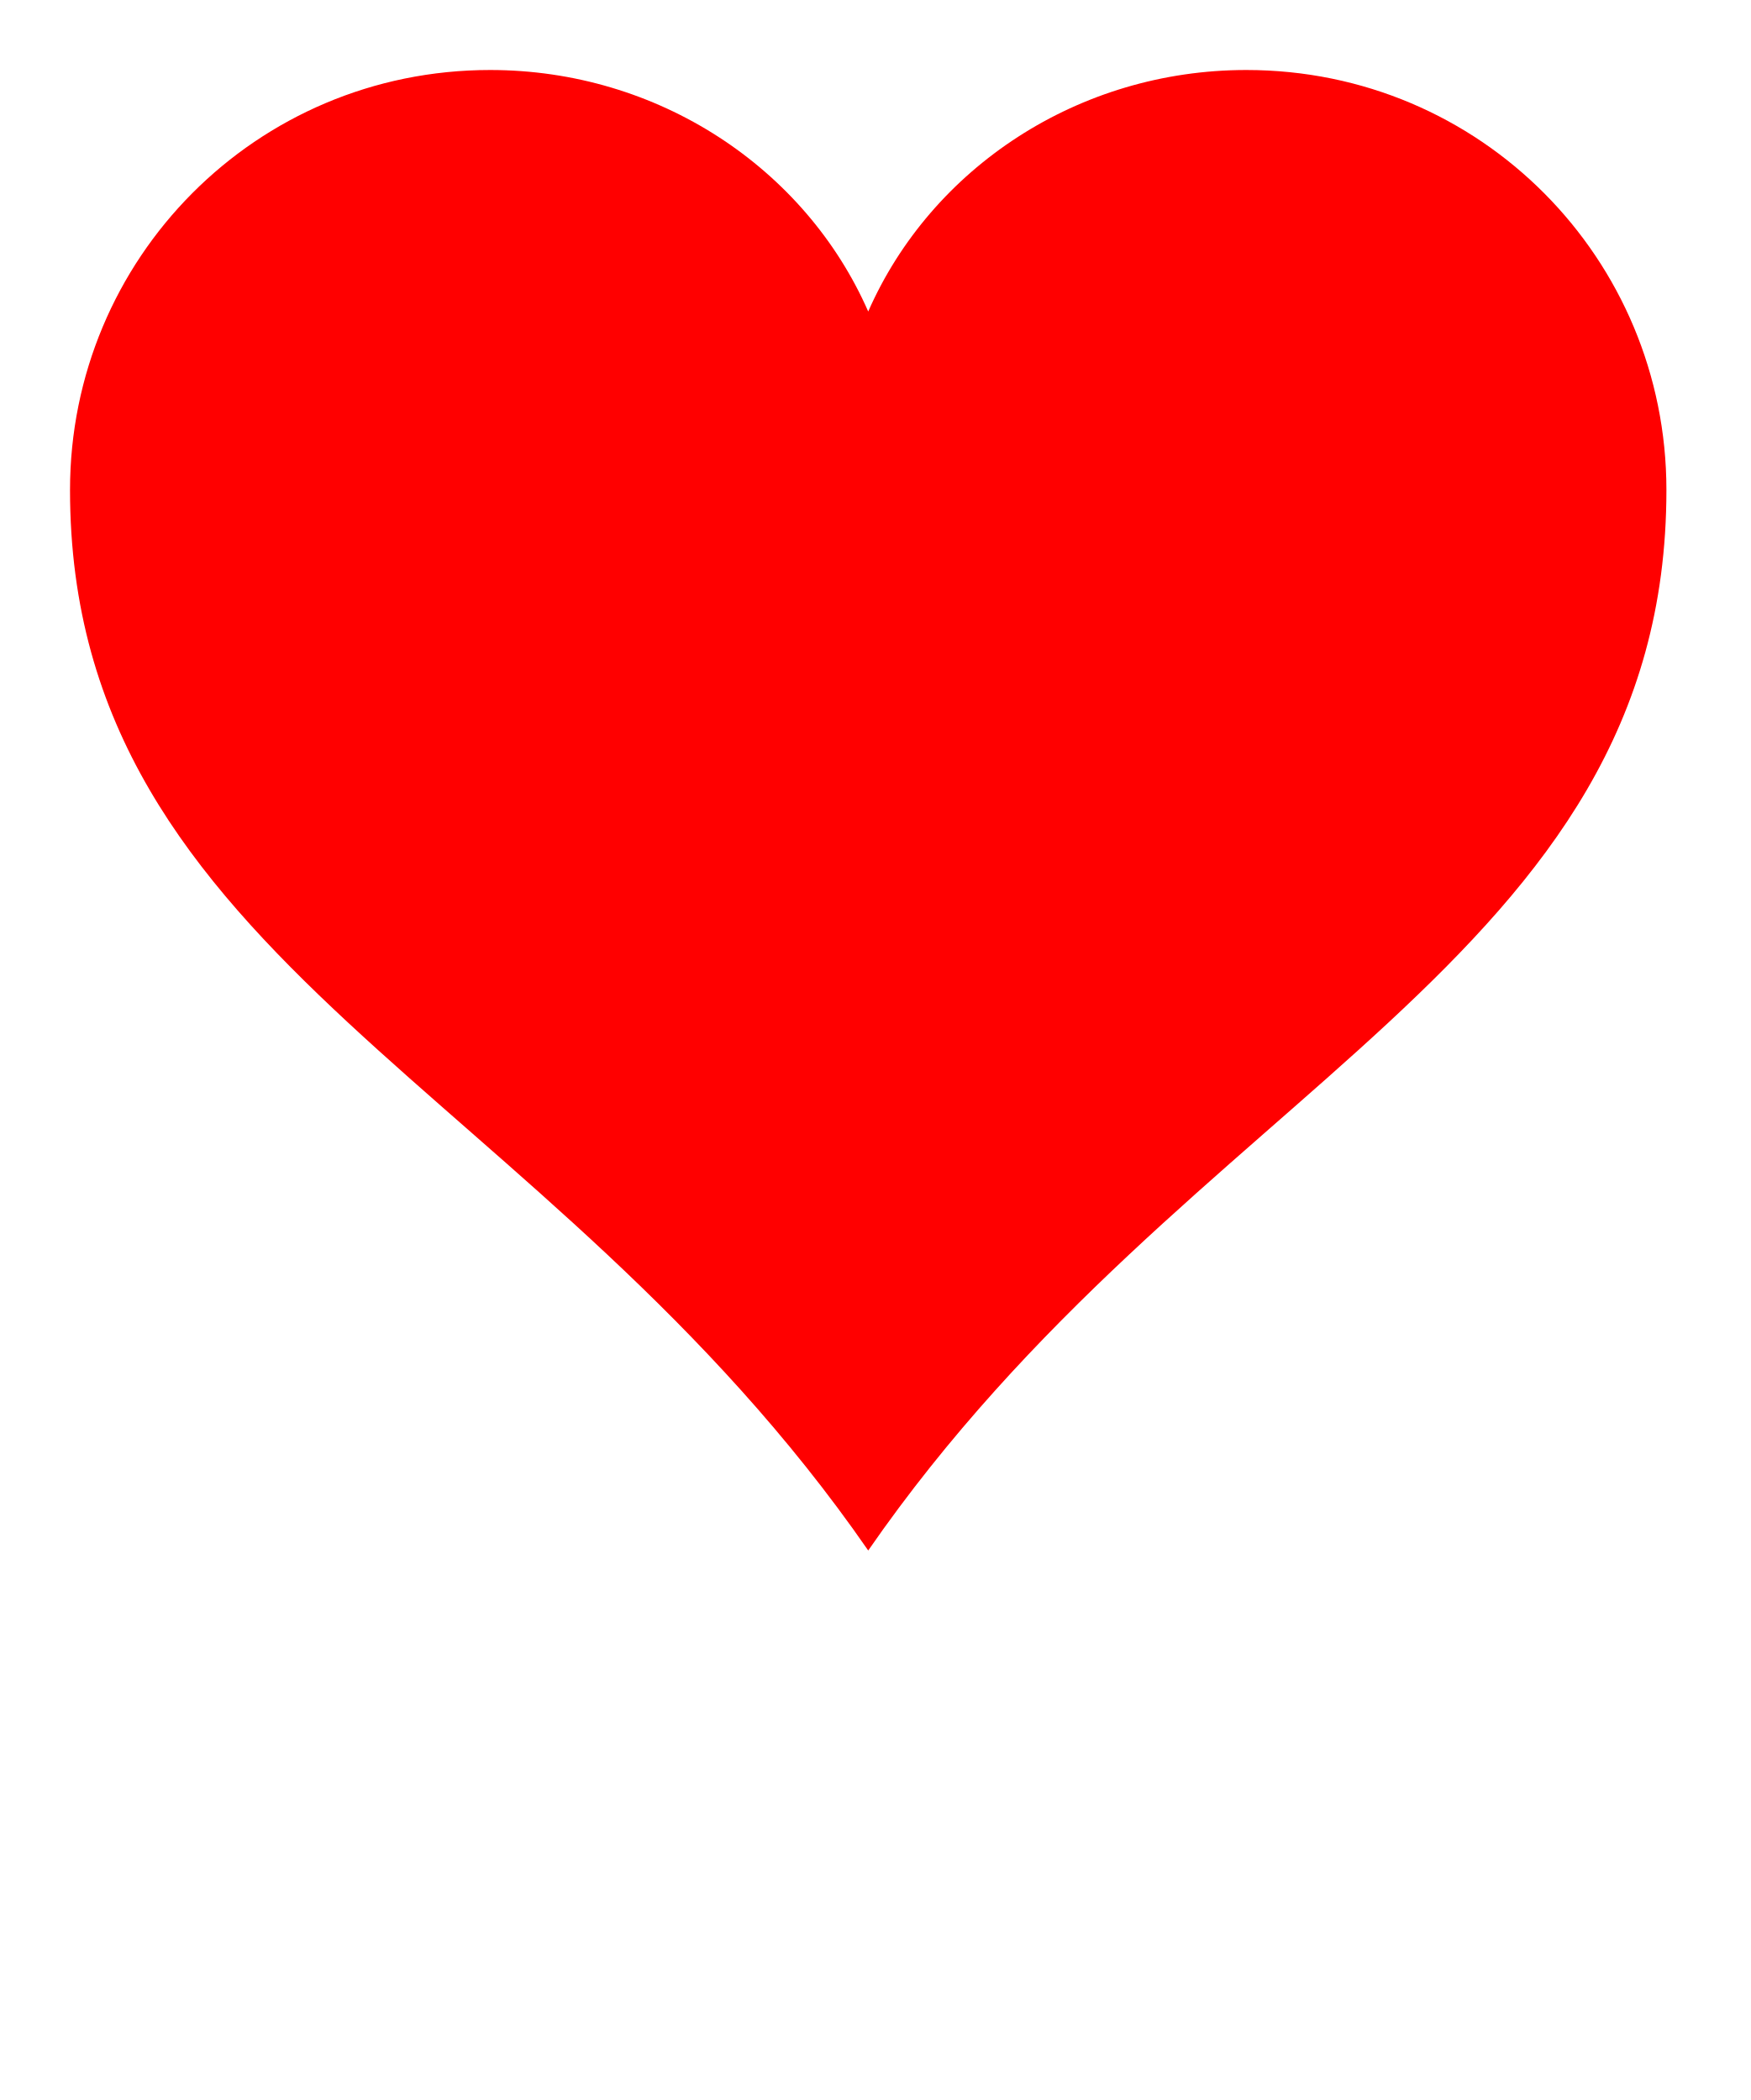
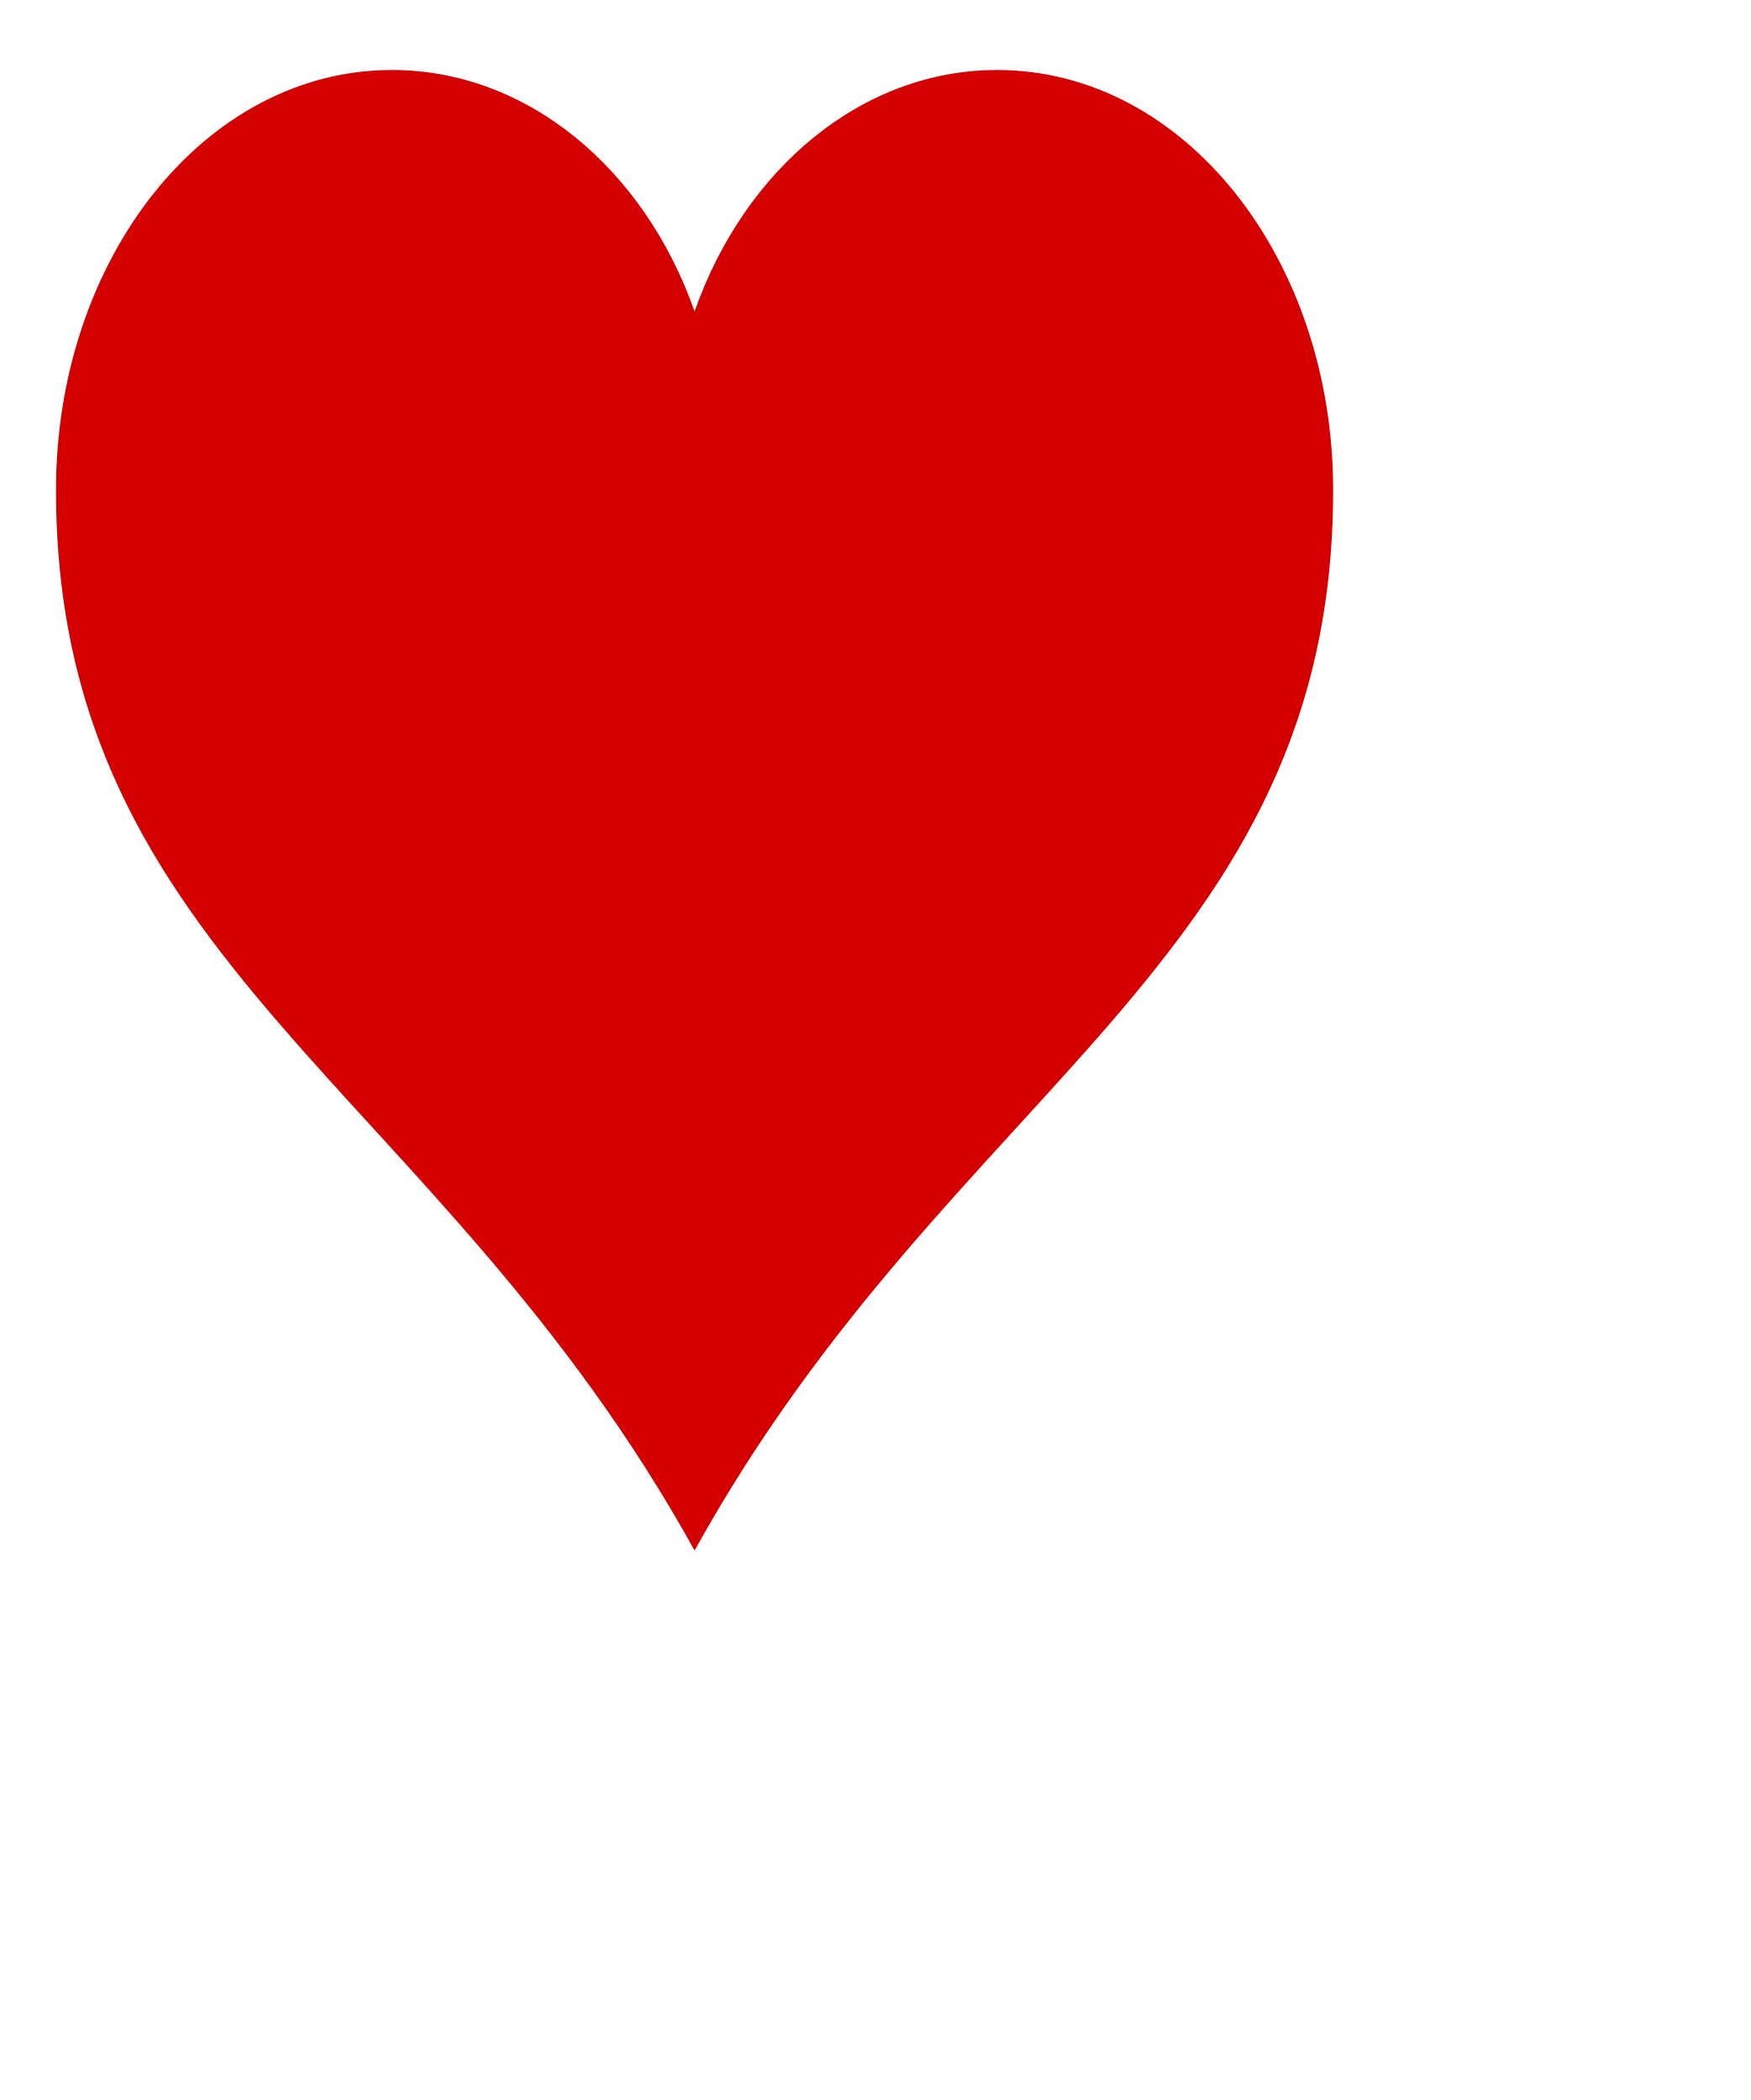
<svg xmlns="http://www.w3.org/2000/svg" version="1.1" baseProfile="full" width="500" height="600">
-   <path fill="#FF0000" stroke="none" d="M 140.0,20.0 c -67.0,0 -120.0,54.0 -120.0,120.0 c 0,135.0 136.0,170.0 228.0,303.0 c 92.0,-133.0 228.0,-168.0 228.0,-303.0 c 0,-66.0 -53.0,-120.0 -120.0,-120.0 c -48.0,0 -90.0,28.0 -108.0,69.0 c -18.0,-41.0 -60.0,-69.0 -108.0,-69.0  Z" />
+   <path fill="#D40000" stroke="none" d="M 112.0,20.0 c -53.6,0 -96.0,54.0 -96.0,120.0 c 0,135.0 108.8,170.0 182.4,303.0 c 73.6,-133.0 182.4,-168.0 182.4,-303.0 c 0,-66.0 -42.4,-120.0 -96.0,-120.0 c -38.4,0 -72.0,28.0 -86.4,69.0 c -14.4,-41.0 -48.0,-69.0 -86.4,-69.0  Z" />
</svg>
